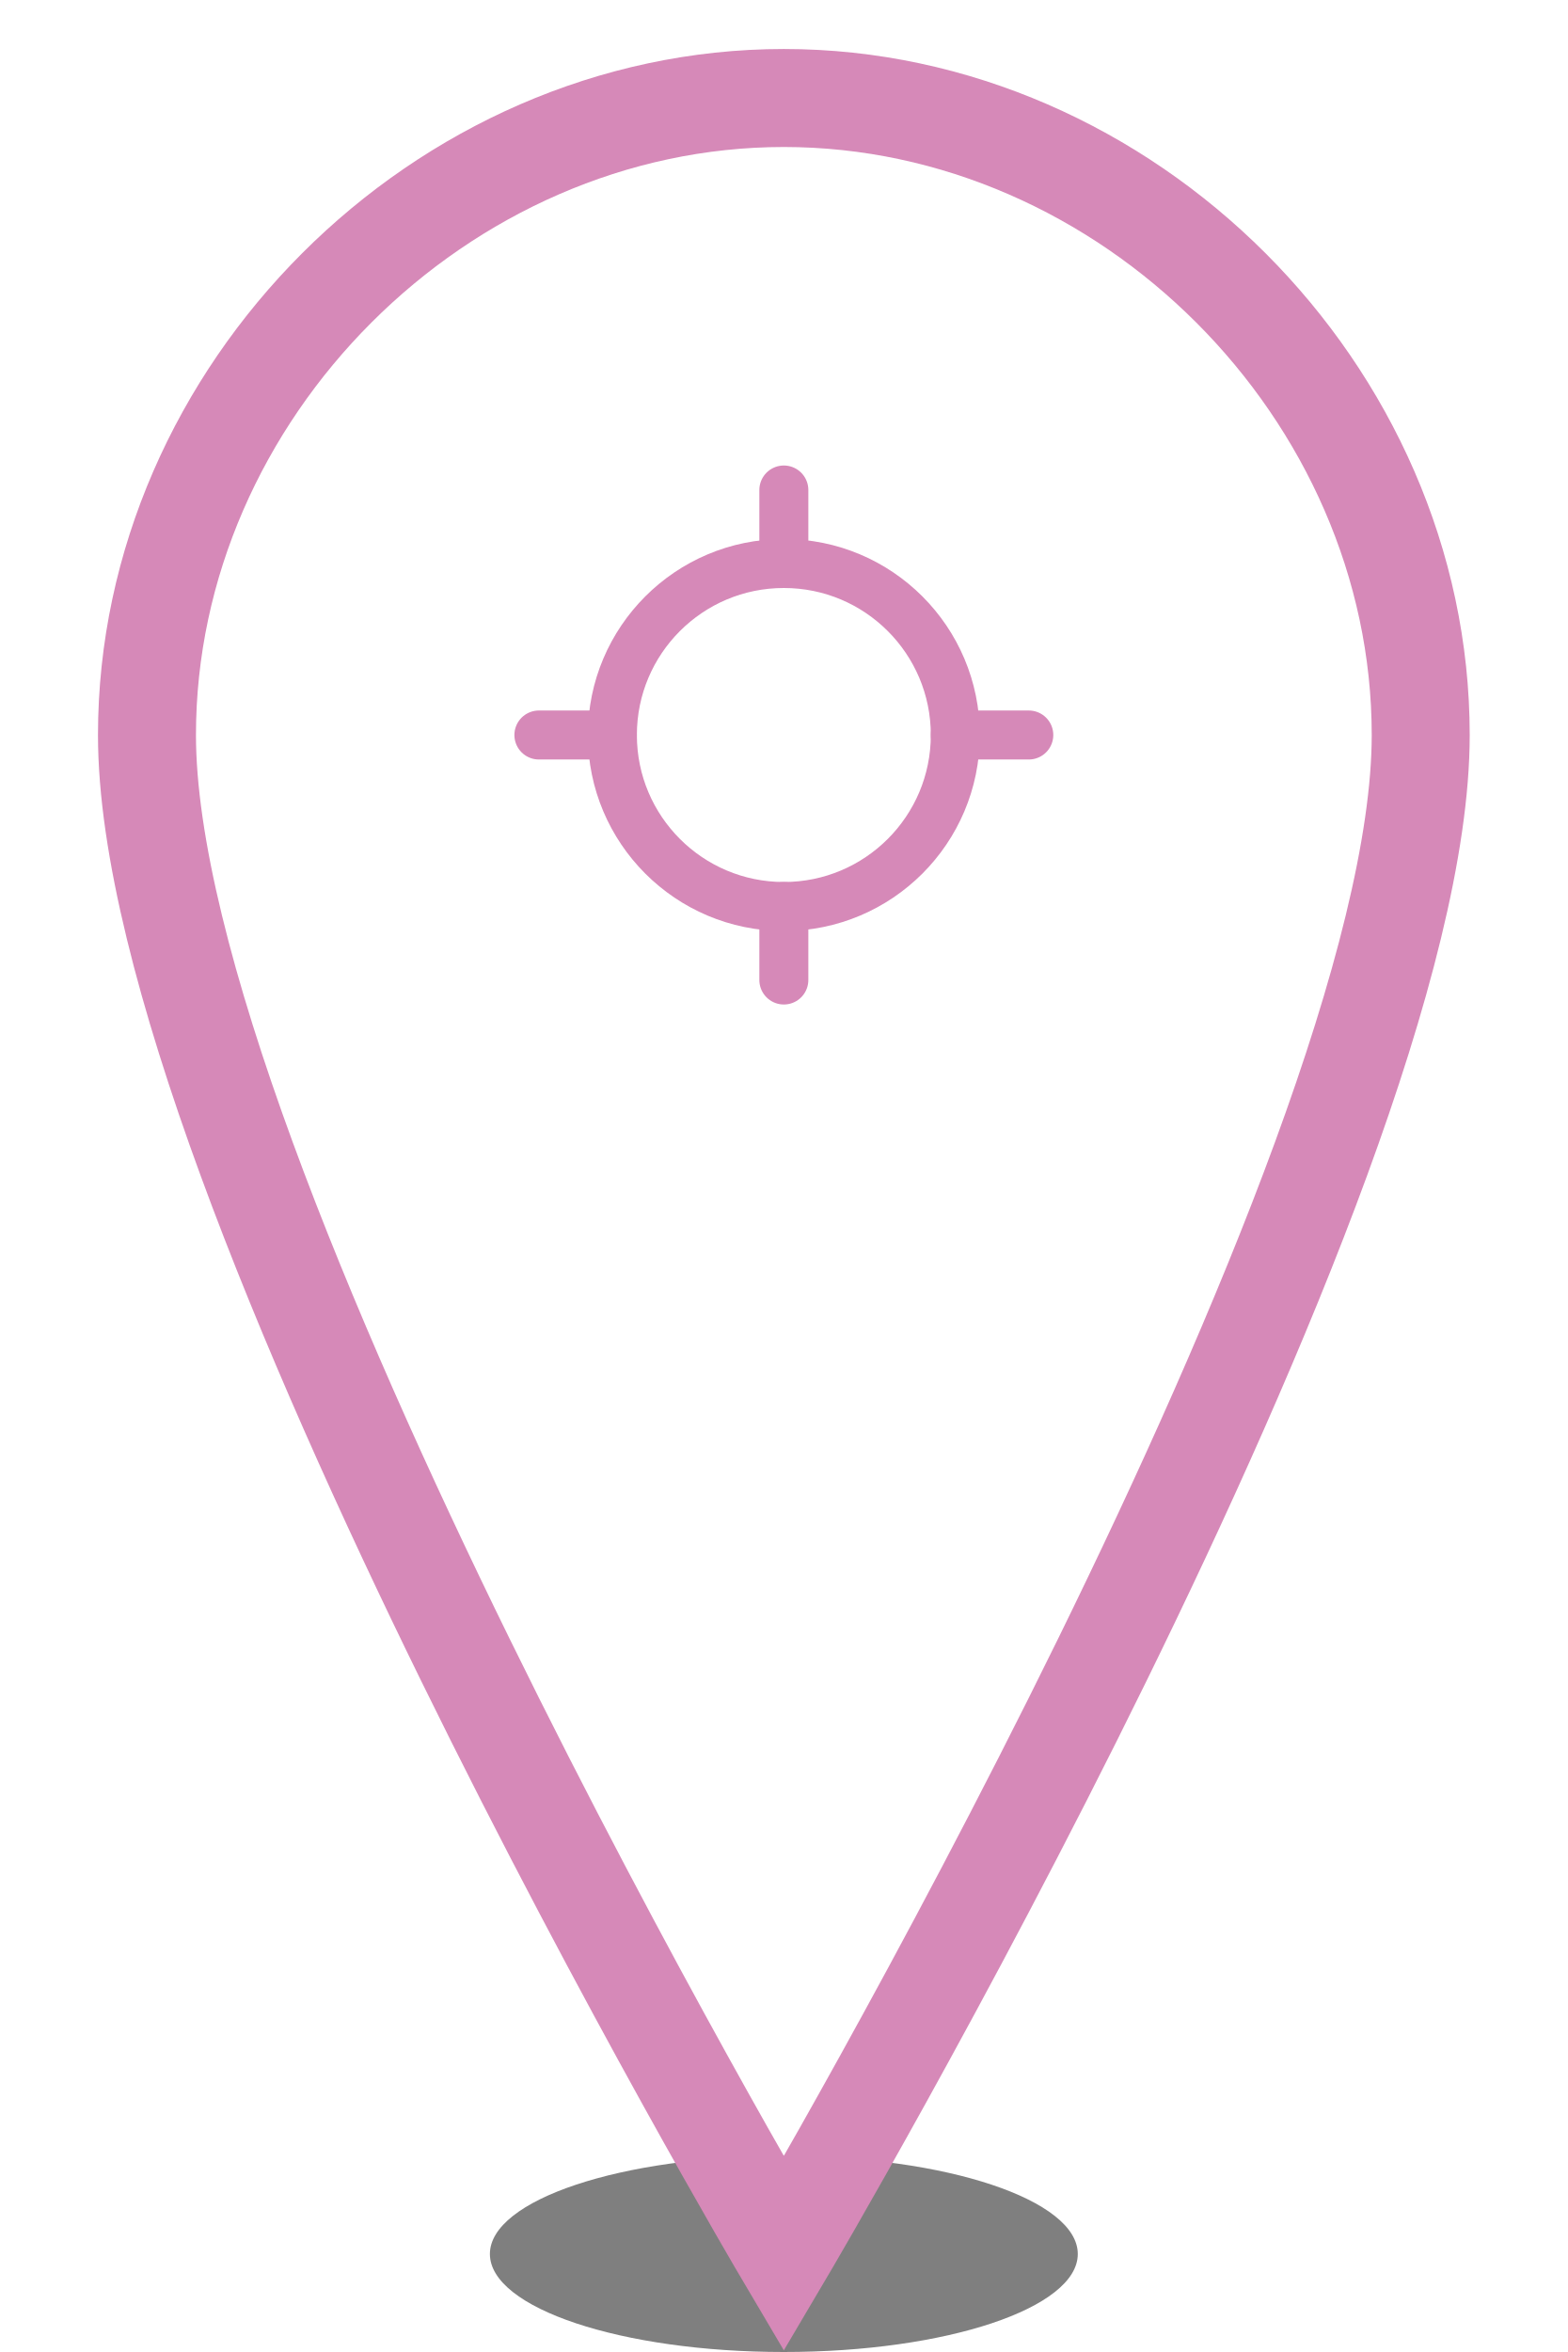
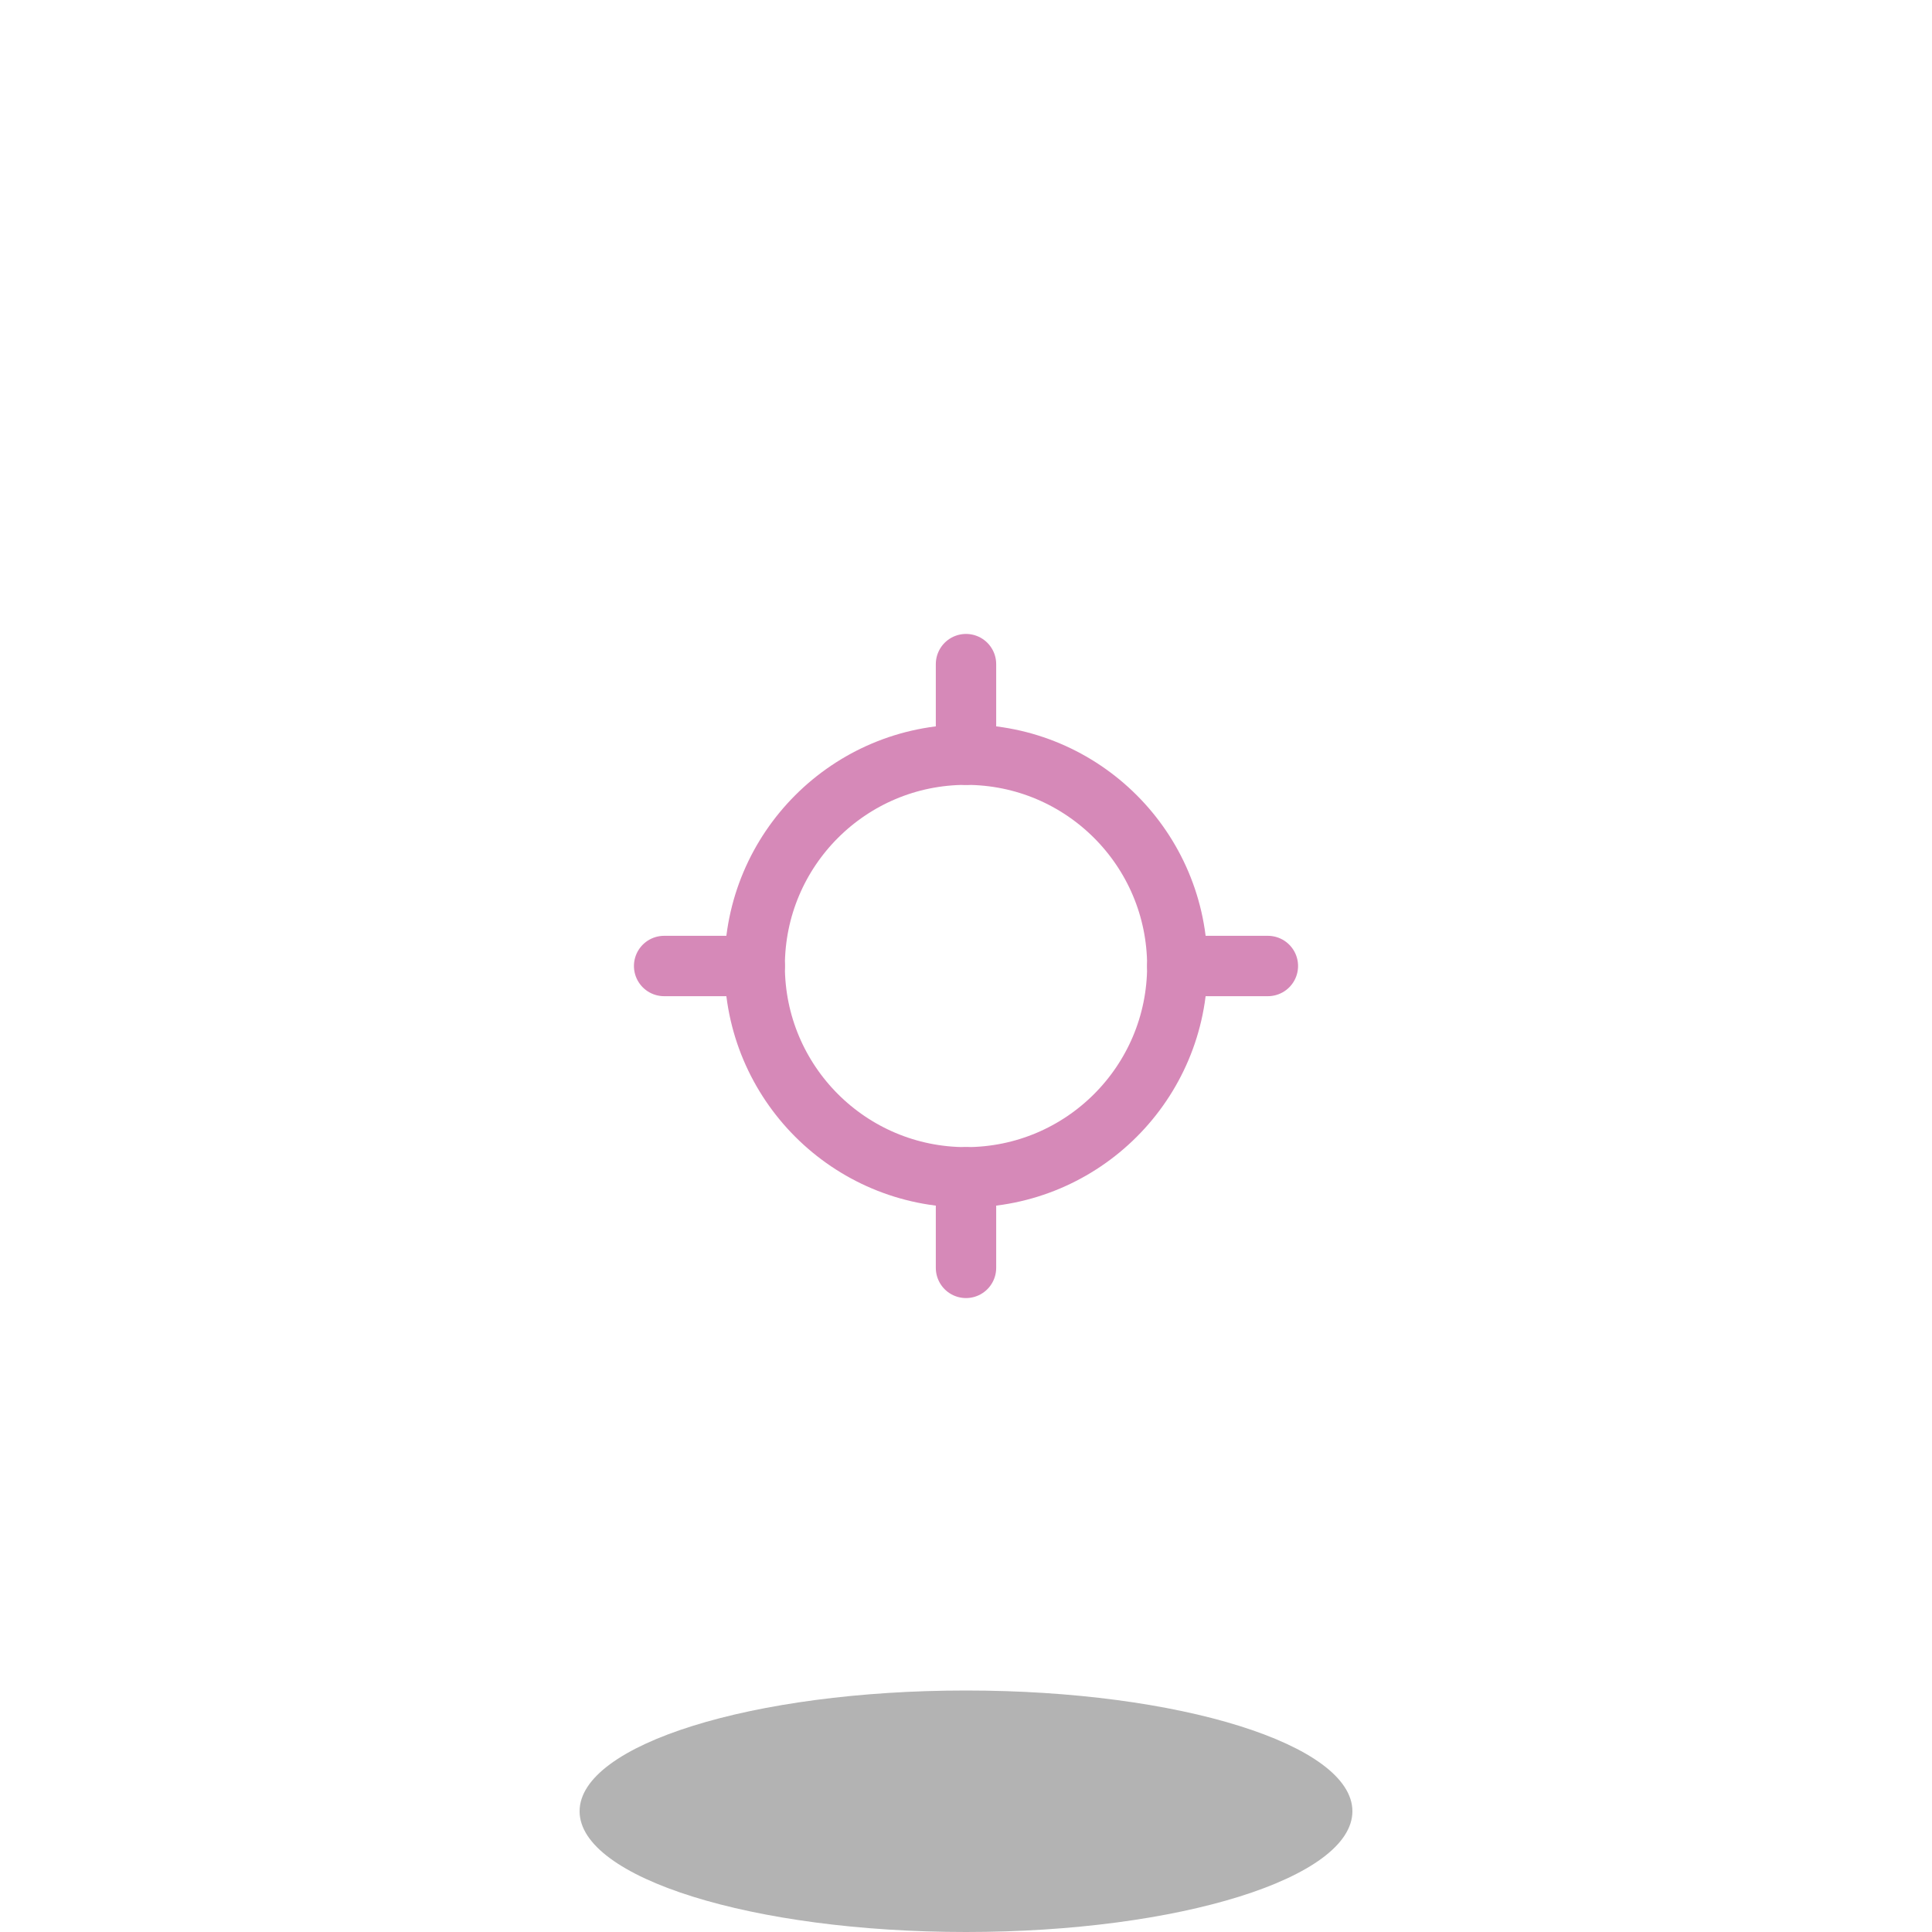
- <svg xmlns="http://www.w3.org/2000/svg" viewBox="0 0 32 48" width="32" height="48">
-   <ellipse cx="16" cy="46" rx="6" ry="2" fill="#000" opacity="0.5" />
-   <path d="M16 2 C9 2 3 8 3 15 C3 24 16 46 16 46 C16 46 29 24 29 15 C29 8 23 2 16 2 Z" fill="none" stroke="#D689B8" stroke-width="2" />
-   <g transform="translate(16, 15) scale(0.5)" stroke="#D689B8" fill="none" stroke-width="2" stroke-linecap="round" stroke-linejoin="round">
-     <g transform="translate(-12, -12)">
-       <line x1="2" x2="5" y1="12" y2="12" />
-       <line x1="19" x2="22" y1="12" y2="12" />
-       <line x1="12" x2="12" y1="2" y2="5" />
-       <line x1="12" x2="12" y1="19" y2="22" />
-       <circle cx="12" cy="12" r="7" />
+ <svg xmlns="http://www.w3.org/2000/svg" viewBox="0 0 96 96" width="96" height="96">
+   <ellipse cx="48.0" cy="90" rx="19.2" ry="6.0" fill="#000" opacity="0.3" />
+   <g transform="translate(0.0, 3.0) scale(3)">
+     <g transform="translate(16, 15) scale(0.5)" stroke="#D689B8" fill="none" stroke-width="2" stroke-linecap="round" stroke-linejoin="round">
+       <g transform="translate(-12, -12)">
+         <line x1="2" x2="5" y1="12" y2="12" />
+         <line x1="19" x2="22" y1="12" y2="12" />
+         <line x1="12" x2="12" y1="2" y2="5" />
+         <line x1="12" x2="12" y1="19" y2="22" />
+         <circle cx="12" cy="12" r="7" />
+       </g>
    </g>
  </g>
</svg>
